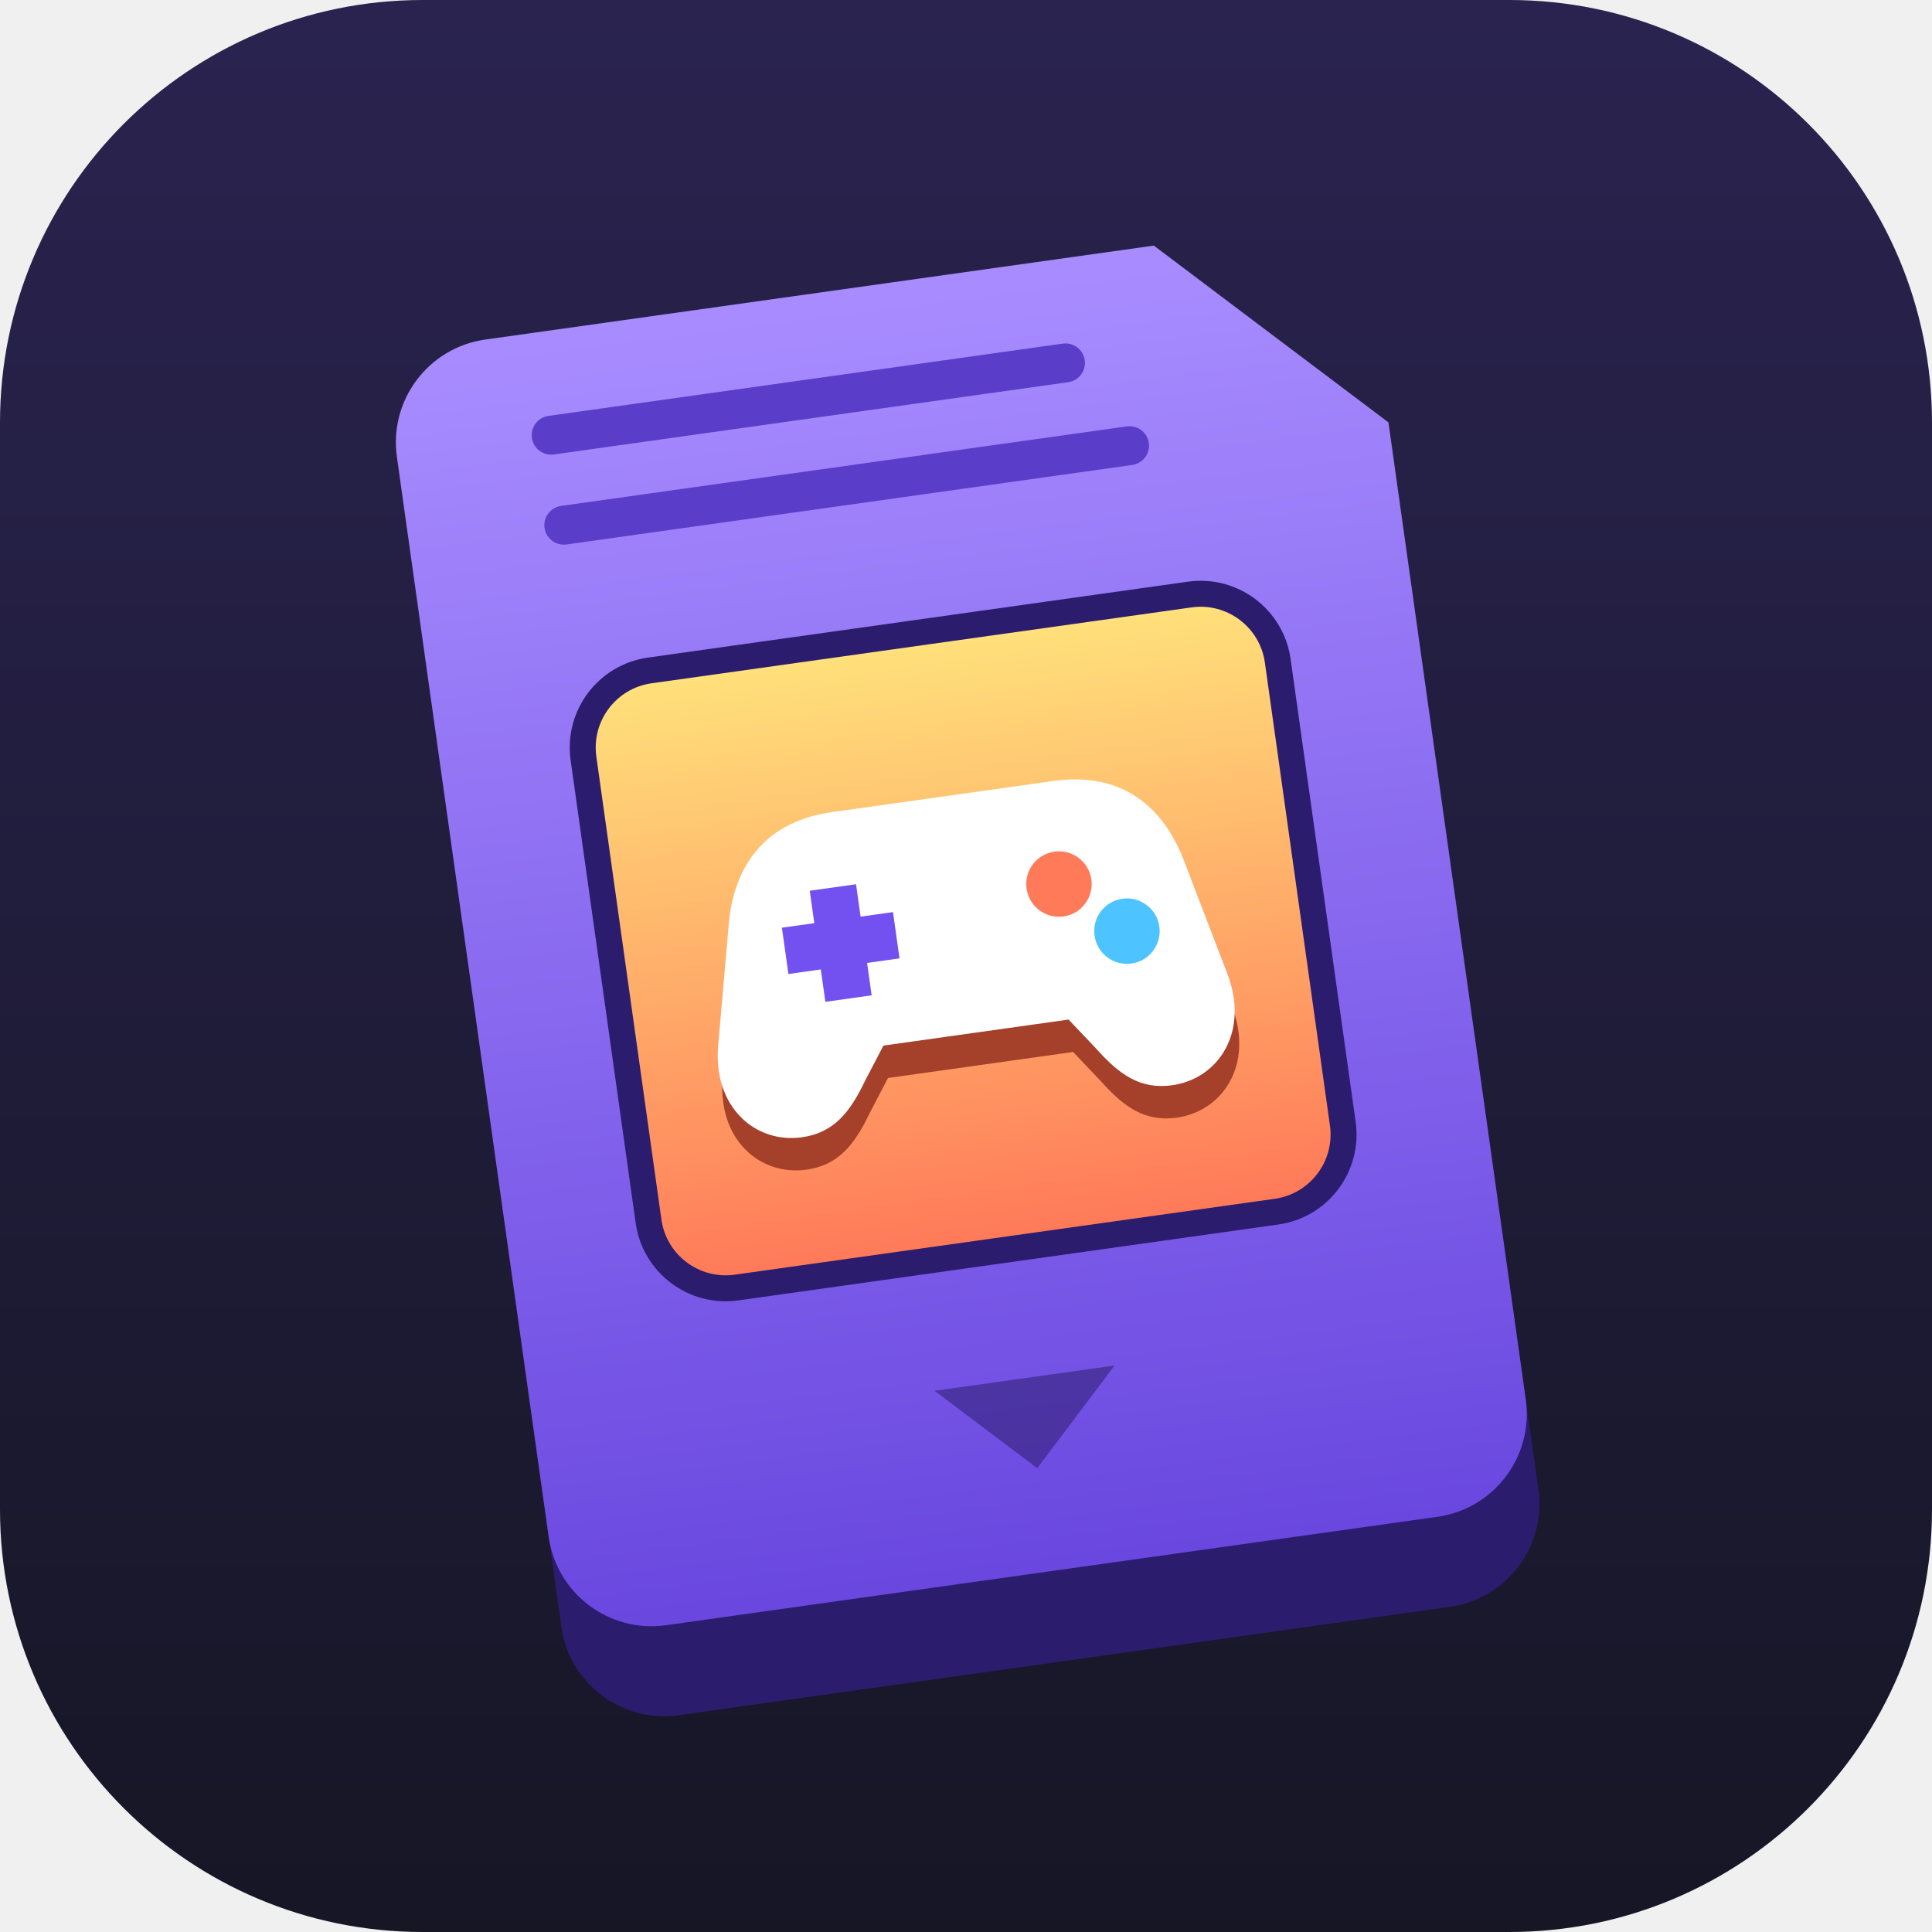
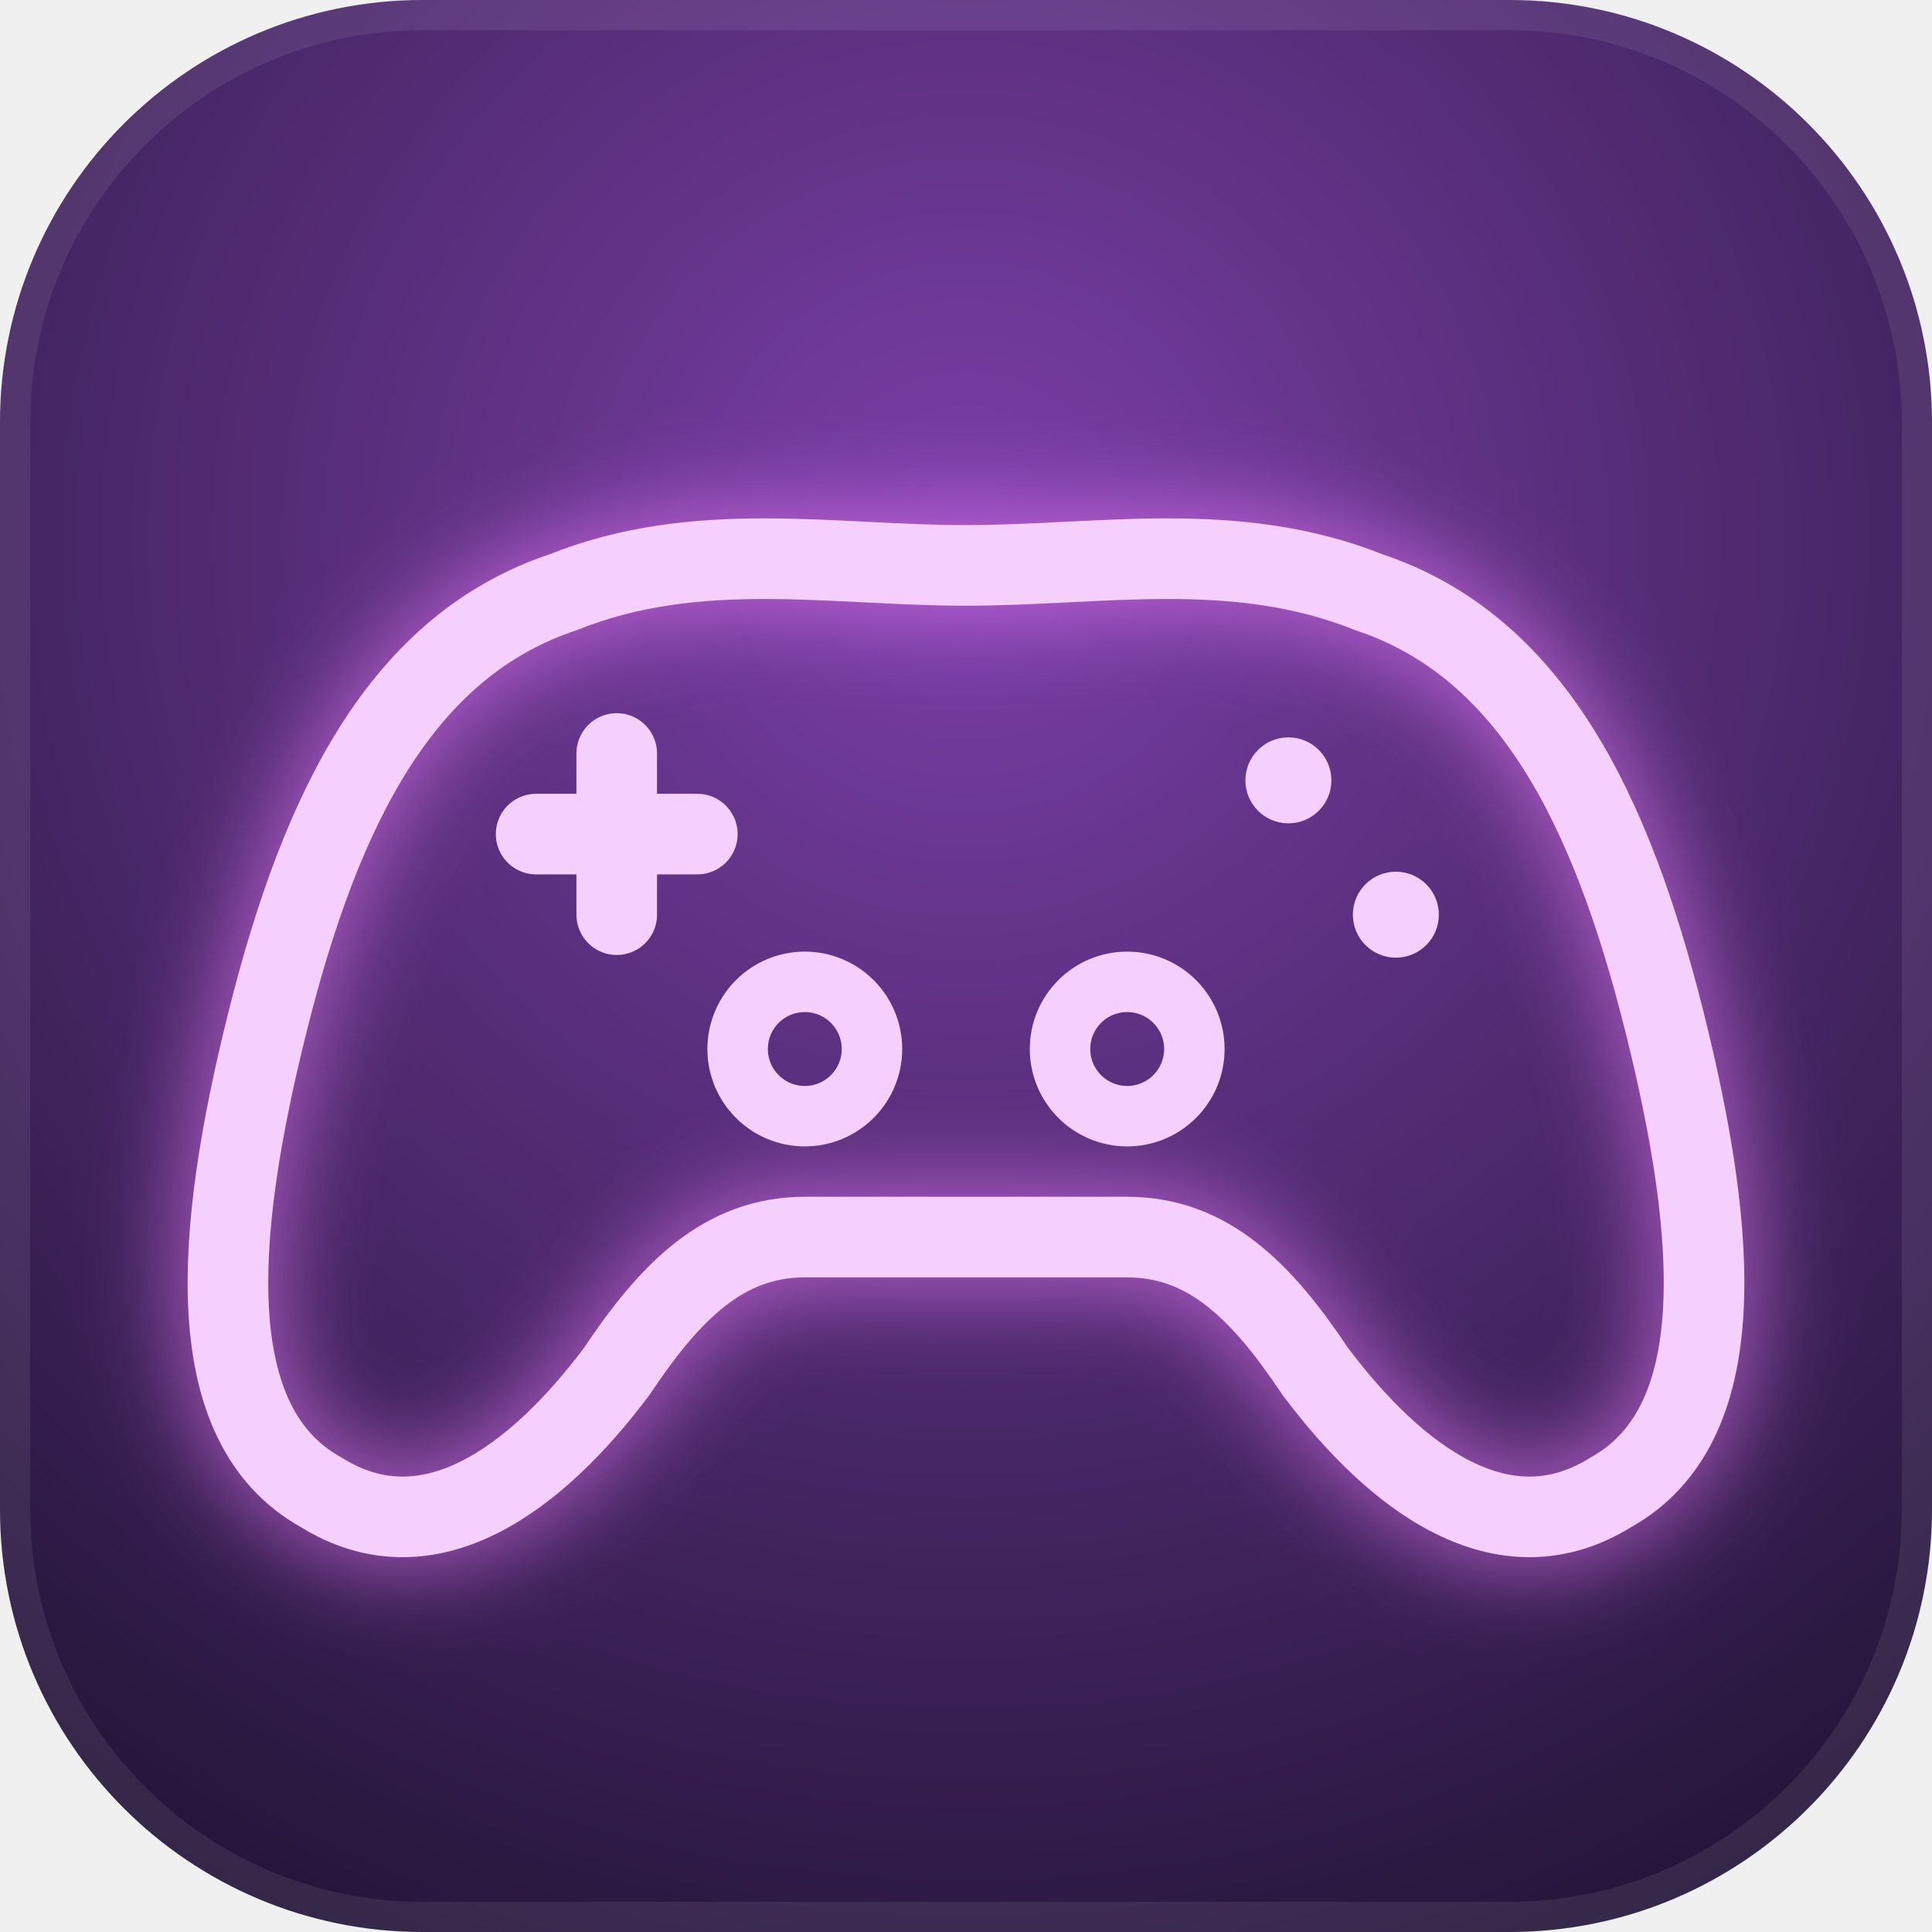
<svg xmlns="http://www.w3.org/2000/svg" viewBox="0 0 128 128">
  <defs>
-     <linearGradient id="tileBg" x1="0" y1="0" x2="0" y2="1">
-       <stop offset="0" stop-color="#2a2350" />
-       <stop offset="1" stop-color="#161625" />
-     </linearGradient>
+     <radialGradient id="lB" cx=".5" cy=".28" r=".85">
+       <stop offset="0" stop-color="#7b3fa8" />
+       <stop offset="1" stop-color="#1d1230" />
+     </radialGradient>
  </defs>
-   <rect width="128" height="128" rx="28" fill="url(#tileBg)" />
-   <svg x="9.0" y="9.0" width="110.1" height="110.1" viewBox="0 0 128 128">
+   <rect width="128" height="128" rx="28" fill="url(#lB)" />
+   <rect x="1" y="1" width="126" height="126" rx="27" fill="none" stroke="#fff" stroke-opacity=".08" stroke-width="2" />
+   <g transform="translate(7.04 8.98) scale(0.890)">
    <defs>
-       <linearGradient id="cF" x1="0" y1="0" x2="0" y2="1">
-         <stop offset="0" stop-color="#a88cff" />
-         <stop offset="1" stop-color="#6a48e0" />
-       </linearGradient>
-       <linearGradient id="cL" x1="0" y1="0" x2="0" y2="1">
-         <stop offset="0" stop-color="#ffe07a" />
-         <stop offset="1" stop-color="#ff7a59" />
-       </linearGradient>
+       <filter id="lG" x="-30%" y="-30%" width="160%" height="160%">
+         <feGaussianBlur stdDeviation="3.5" />
+       </filter>
    </defs>
-     <g transform="rotate(-8 64 64) translate(0 -3)">
-       <path d="M34 14H86L102 30V106a8 8 0 0 1-8 8H34a8 8 0 0 1-8-8V22a8 8 0 0 1 8-8z" fill="#2b1c6e" transform="translate(0 7)" />
-       <path d="M34 14H86L102 30V106a8 8 0 0 1-8 8H34a8 8 0 0 1-8-8V22a8 8 0 0 1 8-8z" fill="url(#cF)" />
-       <g stroke="#5a3dc8" stroke-width="3" stroke-linecap="round">
-         <path d="M38 22H78M38 29H82" />
+     <g fill="none" stroke-linecap="round" stroke-linejoin="round">
+       <g filter="url(#lG)" opacity=".7" stroke="#e879f9" stroke-width="7">
+         <path d="M34 34C44 30 54 32 64 32C74 32 84 30 94 34C106 38 112 50 116 66C120 82 121 96 112 101C104 106 96 100 90 92C86 86 82 82 76 82H52C46 82 42 86 38 92C32 100 24 106 16 101C7 96 8 82 12 66C16 50 22 38 34 34Z" />
      </g>
-       <rect x="36" y="40" width="56" height="50" rx="7" fill="#2b1c6e" />
-       <rect x="38" y="42" width="52" height="46" rx="5" fill="url(#cL)" />
-       <g transform="translate(64 66) scale(.36) translate(-64 -70)">
-         <path d="M40 36h48c14 0 22 8 25 20l6 26c3 13-5 22-15 22-7 0-11-4-15-10l-5-7H44l-5 7c-4 6-8 10-15 10-10 0-18-9-15-22l6-26c3-12 11-20 25-20z" fill="#a5402a" transform="translate(0 7)" />
-         <path d="M40 36h48c14 0 22 8 25 20l6 26c3 13-5 22-15 22-7 0-11-4-15-10l-5-7H44l-5 7c-4 6-8 10-15 10-10 0-18-9-15-22l6-26c3-12 11-20 25-20z" fill="#fff" />
-         <path d="M33 52h10v7h7v10h-7v7H33v-7h-7V59h7z" fill="#7350f0" />
-         <circle cx="86" cy="58" r="7" fill="#ff7a59" />
-         <circle cx="99" cy="70" r="7" fill="#4dc3ff" />
-       </g>
-       <path d="M57 99h14l-7 7z" fill="#2b1c6e" opacity=".55" />
+       <path d="M34 34C44 30 54 32 64 32C74 32 84 30 94 34C106 38 112 50 116 66C120 82 121 96 112 101C104 106 96 100 90 92C86 86 82 82 76 82H52C46 82 42 86 38 92C32 100 24 106 16 101C7 96 8 82 12 66C16 50 22 38 34 34Z" stroke="#f5d0fe" stroke-width="6" />
+       <path d="M38 46V58M32 52H44" stroke="#f5d0fe" stroke-width="6" />
+       <circle cx="88" cy="48" r="3.2" fill="#f5d0fe" stroke="none" />
+       <circle cx="96" cy="58" r="3.2" fill="#f5d0fe" stroke="none" />
+       <circle cx="52" cy="68" r="5" stroke="#f5d0fe" stroke-width="4.5" />
+       <circle cx="76" cy="68" r="5" stroke="#f5d0fe" stroke-width="4.5" />
    </g>
-   </svg>
+   </g>
</svg>
